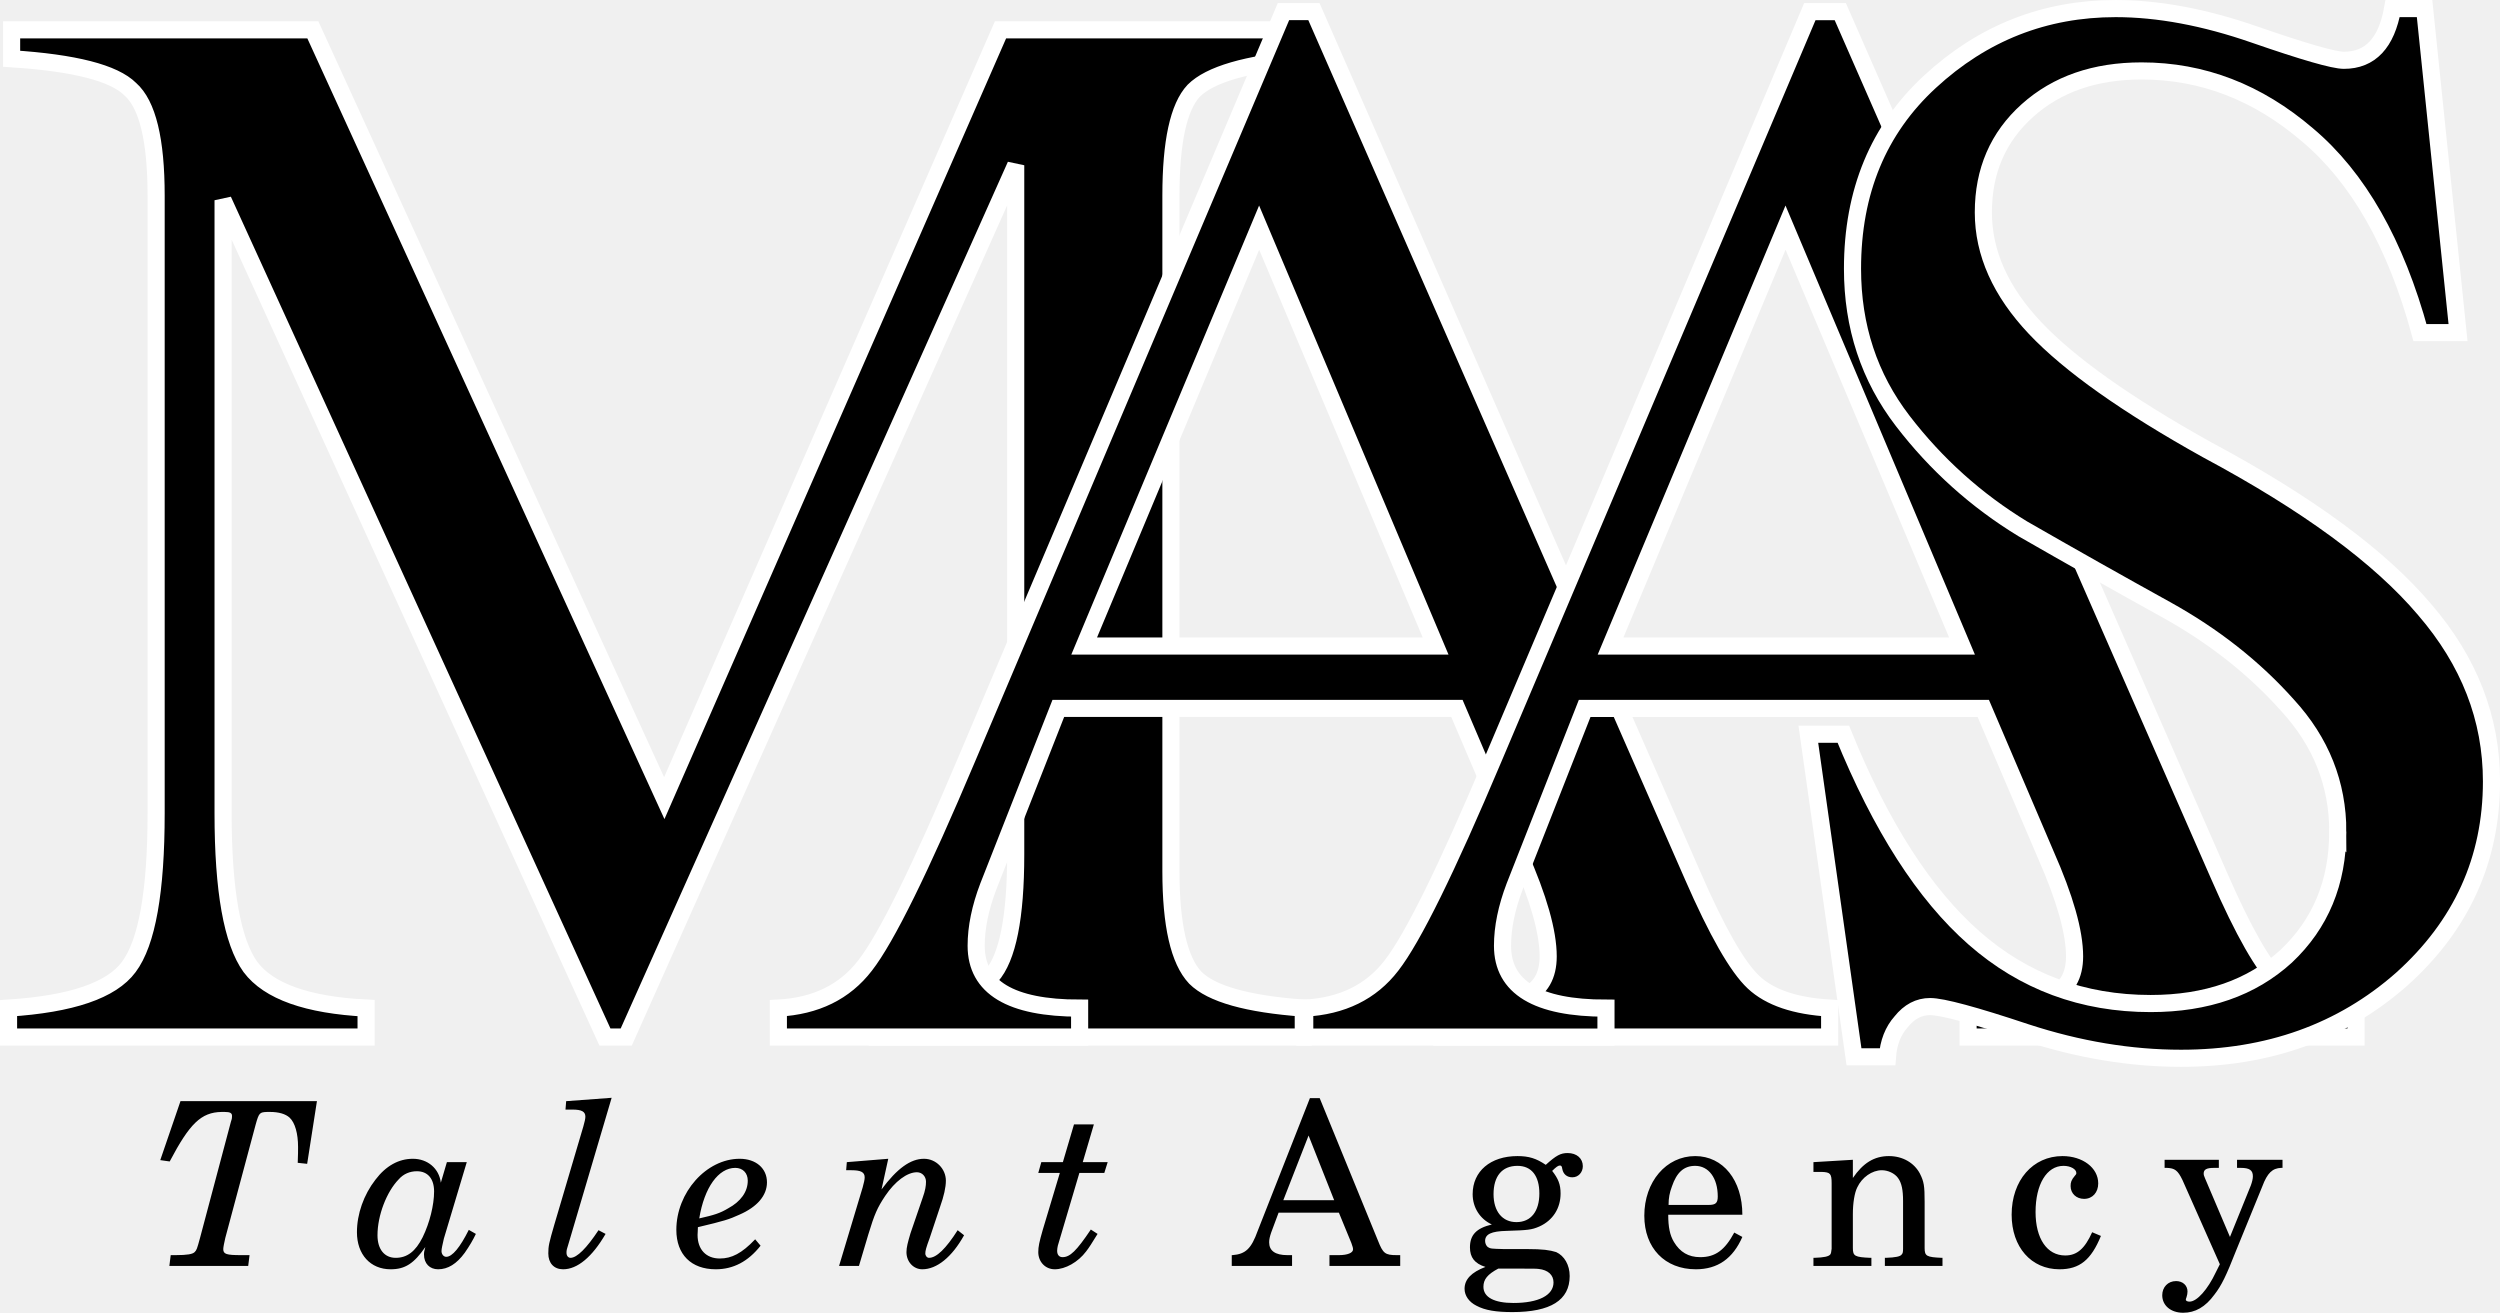
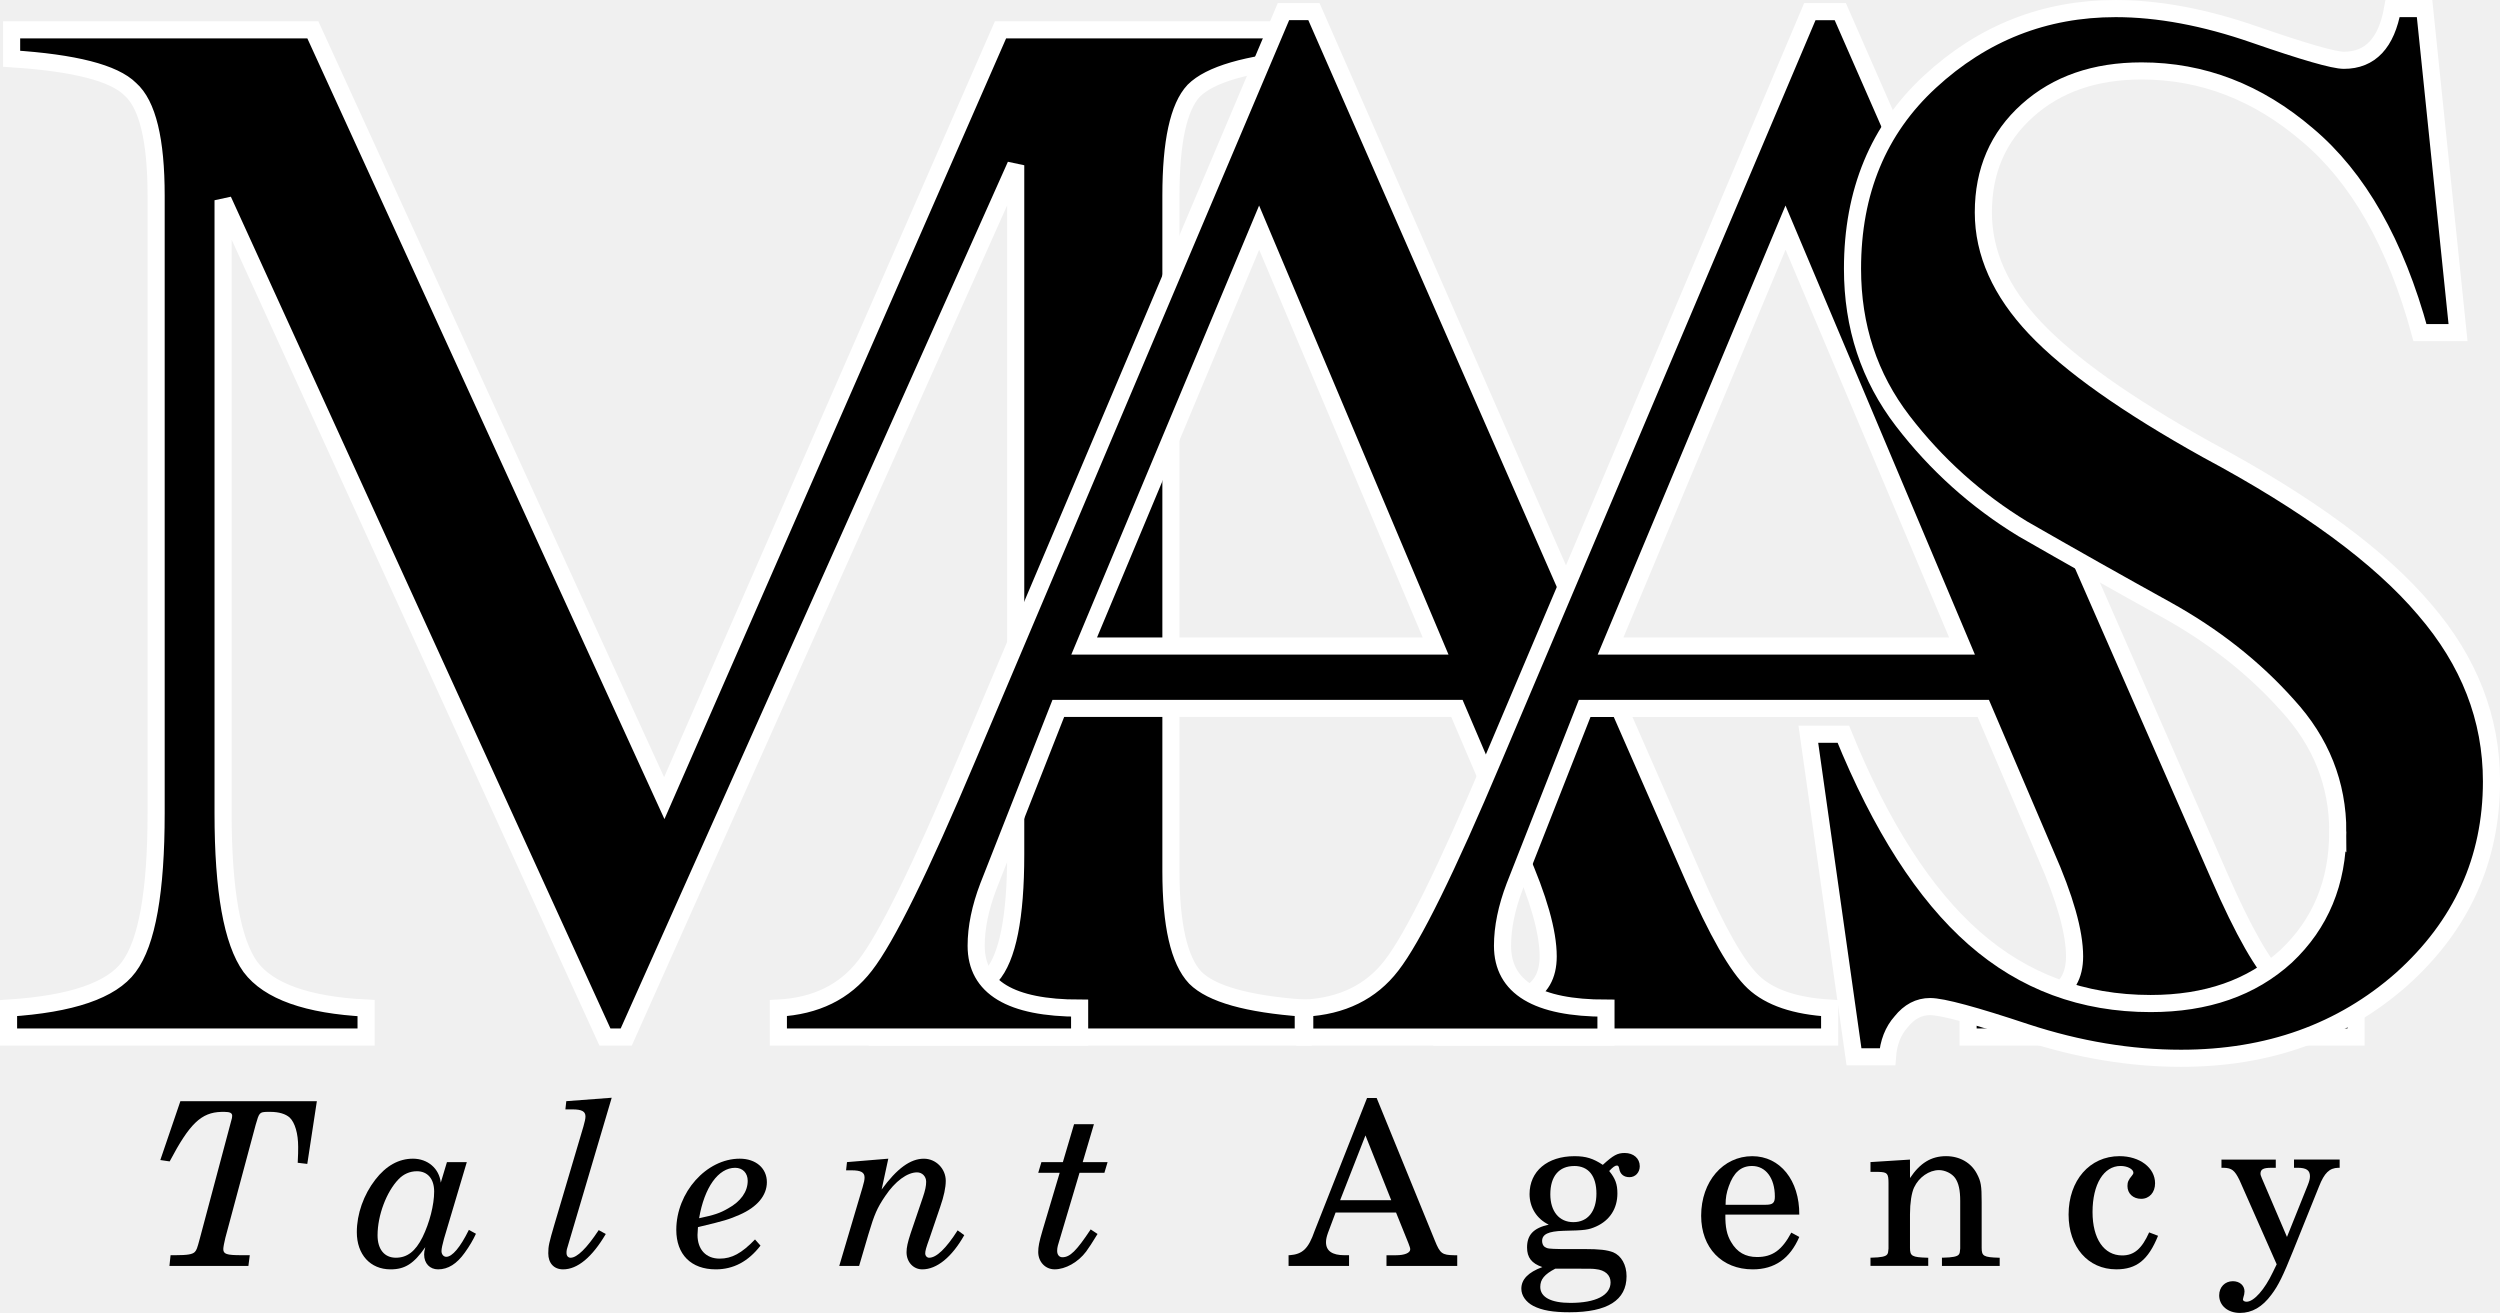
<svg xmlns="http://www.w3.org/2000/svg" width="115.94mm" height="60.889mm" viewBox="0 0 115.94 60.889" version="1.1" id="svg5">
  <defs id="defs2" />
  <g id="layer1" transform="translate(-50.91536,-31.32309)">
    <g aria-label="MAAS" id="text113" style="font-size:70.556px;line-height:1.25;letter-spacing:-26.458px;word-spacing:0px;stroke:#ffffff;stroke-width:0.794">
      <path d="M 98.02,38.987 79.958,79.416 H 78.97 L 61.261,40.61 v 28.434 q 0,5.362 1.27,7.126 1.27,1.693 5.362,1.905 V 79.416 H 51.312 v -1.341 q 4.374,-0.282 5.574,-1.905 1.27,-1.693 1.27,-7.126 V 40.398 q 0,-3.881 -1.199,-4.939 -1.129,-1.129 -5.503,-1.411 v -1.341 h 13.97 l 16.298,35.631 15.593,-35.631 h 14.041 v 1.341 q -3.951,0.353 -5.08,1.482 -1.058,1.129 -1.058,4.868 V 71.725 q 0,3.739 1.129,4.939 1.129,1.129 5.009,1.411 V 79.416 H 91.599 v -1.341 q 4.163,-0.282 5.292,-1.482 1.129,-1.27 1.129,-5.644 z" style="font-family:FreeSerif;-inkscape-font-specification:FreeSerif" id="path1141" />
      <path d="m 135.767,78.075 v 1.341 h -17.992 v -1.341 q 2.822,-0.071 3.881,-0.564 1.058,-0.494 1.058,-1.834 0,-1.693 -1.341,-4.727 L 118.481,64.176 H 99.996 l -3.246,8.255 q -0.564,1.482 -0.564,2.752 0,2.893 4.798,2.893 V 79.416 H 87.013 v -1.341 q 2.611,-0.141 4.022,-1.976 1.482,-1.905 4.727,-9.596 L 110.438,31.861 h 1.411 l 17.568,40.076 q 1.693,3.881 2.822,4.939 1.129,1.058 3.528,1.199 z M 101.195,61.283 h 16.298 l -8.184,-19.403 z" style="font-family:FreeSerif;-inkscape-font-specification:FreeSerif" id="path1143" />
      <path d="m 160.179,78.075 v 1.341 h -17.992 v -1.341 q 2.822,-0.071 3.881,-0.564 1.058,-0.494 1.058,-1.834 0,-1.693 -1.341,-4.727 l -2.893,-6.773 h -18.486 l -3.246,8.255 q -0.564,1.482 -0.564,2.752 0,2.893 4.798,2.893 v 1.341 h -13.97 v -1.341 q 2.611,-0.141 4.022,-1.976 1.482,-1.905 4.727,-9.596 l 14.676,-34.643 h 1.411 l 17.568,40.076 q 1.693,3.881 2.822,4.939 1.129,1.058 3.528,1.199 z M 125.607,61.283 h 16.298 L 133.721,41.88 Z" style="font-family:FreeSerif;-inkscape-font-specification:FreeSerif" id="path1145" />
      <path d="m 159.333,69.891 q 0,-3.316 -2.328,-5.856 -2.328,-2.611 -5.644,-4.445 -3.316,-1.834 -6.632,-3.739 -3.246,-1.976 -5.574,-5.009 -2.328,-3.034 -2.328,-7.056 0,-5.362 3.598,-8.678 3.669,-3.387 8.608,-3.387 2.963,0 6.421,1.199 3.457,1.199 4.163,1.199 1.834,0 2.258,-2.399 h 1.482 l 1.552,15.028 h -1.764 q -1.693,-6.209 -5.221,-9.172 -3.457,-2.963 -7.691,-2.963 -3.246,0 -5.292,1.834 -2.046,1.834 -2.046,4.727 0,2.822 2.399,5.362 2.399,2.54 7.973,5.644 6.985,3.739 10.089,7.408 3.104,3.598 3.104,7.973 0,5.433 -4.163,9.172 -4.163,3.669 -10.231,3.669 -3.528,0 -7.197,-1.199 -3.598,-1.199 -4.445,-1.199 -0.776,0 -1.341,0.706 -0.564,0.635 -0.635,1.623 h -1.552 l -2.117,-14.958 h 1.623 q 2.611,6.421 6.068,9.454 3.457,3.034 8.184,3.034 3.881,0 6.279,-2.187 2.399,-2.258 2.399,-5.786 z" style="font-family:FreeSerif;-inkscape-font-specification:FreeSerif" id="path1147" />
    </g>
-     <text xml:space="preserve" style="font-size:10.583px;line-height:1.25;font-family:FreeSerif;-inkscape-font-specification:FreeSerif;letter-spacing:2.646px;stroke-width:0.265" x="57.927" y="90.032" id="text1074">
-       <tspan id="tspan1072" style="font-style:italic;font-variant:normal;font-weight:normal;font-stretch:normal;font-family:C059;-inkscape-font-specification:'C059 Italic';stroke-width:0.265" x="57.927" y="90.032">Talent <tspan style="font-style:normal;font-variant:normal;font-weight:normal;font-stretch:normal;font-family:C059;-inkscape-font-specification:C059" id="tspan1078">Agency</tspan>
-       </tspan>
-     </text>
+     <g aria-label="Talent Agency" id="text1074" style="font-size:10.583px;line-height:1.25;font-family:FreeSerif;-inkscape-font-specification:FreeSerif;letter-spacing:2.646px;stroke-width:0.265">
+       <path d="m 65.61,82.391 h -6.329 l -0.931,2.73 0.434,0.064 c 0.921,-1.746 1.46,-2.275 2.402,-2.297 h 0.148 c 0.243,0 0.349,0.053 0.349,0.18 0,0.064 -0.011,0.127 -0.053,0.265 l -1.439,5.397 c -0.138,0.519 -0.159,0.561 -0.243,0.656 -0.106,0.106 -0.328,0.148 -0.889,0.148 h -0.233 l -0.053,0.497 h 3.662 l 0.064,-0.497 h -0.392 c -0.688,0 -0.836,-0.053 -0.836,-0.286 0,-0.085 0.042,-0.296 0.095,-0.519 l 1.408,-5.249 c 0.159,-0.561 0.18,-0.582 0.529,-0.593 h 0.148 c 0.402,0 0.709,0.095 0.9,0.265 0.243,0.233 0.392,0.741 0.392,1.355 0,0.233 0,0.317 -0.021,0.741 l 0.444,0.053 z" style="font-style:italic;font-family:C059;-inkscape-font-specification:'C059 Italic'" id="path1276" />
+       <path d="m 71.643,85.217 -0.286,0.952 c -0.074,-0.656 -0.603,-1.111 -1.291,-1.111 -0.656,0 -1.249,0.328 -1.746,0.974 -0.54,0.698 -0.857,1.587 -0.857,2.434 0,1.037 0.624,1.725 1.566,1.725 0.667,0 1.079,-0.265 1.609,-1.027 -0.042,0.159 -0.053,0.233 -0.053,0.339 0,0.413 0.265,0.688 0.646,0.688 0.466,0 0.868,-0.254 1.238,-0.773 0.222,-0.307 0.392,-0.603 0.519,-0.878 l -0.328,-0.18 c -0.402,0.815 -0.773,1.249 -1.048,1.249 -0.127,0 -0.222,-0.116 -0.222,-0.265 0,-0.116 0.042,-0.296 0.116,-0.571 l 1.058,-3.556 z m -1.397,0.423 c 0.497,0 0.804,0.349 0.804,0.942 0,0.614 -0.212,1.45 -0.54,2.117 -0.328,0.656 -0.709,0.952 -1.238,0.952 -0.529,0 -0.847,-0.392 -0.847,-1.037 0,-0.931 0.413,-2.021 0.974,-2.603 0.233,-0.243 0.529,-0.37 0.847,-0.37 z" style="font-style:italic;font-family:C059;-inkscape-font-specification:'C059 Italic'" id="path1278" />
+       <path d="m 79.284,82.232 -2.106,0.159 -0.042,0.381 h 0.328 c 0.434,0 0.603,0.095 0.603,0.328 0,0.106 -0.032,0.243 -0.095,0.466 l -1.344,4.54 c -0.254,0.868 -0.286,1.005 -0.286,1.344 0,0.455 0.265,0.741 0.688,0.741 0.667,0 1.344,-0.561 1.979,-1.64 l -0.328,-0.18 c -0.55,0.836 -1.005,1.281 -1.302,1.281 -0.116,0 -0.191,-0.085 -0.191,-0.222 0,-0.127 0,-0.138 0.138,-0.582 z" style="font-style:italic;font-family:C059;-inkscape-font-specification:'C059 Italic'" id="path1280" />
+       <path d="m 85.93,88.804 c -0.624,0.646 -1.079,0.889 -1.64,0.889 -0.635,0 -1.027,-0.423 -1.027,-1.101 0,-0.074 0.011,-0.222 0.021,-0.36 1.249,-0.296 1.439,-0.36 1.926,-0.571 0.825,-0.36 1.27,-0.9 1.27,-1.513 0,-0.646 -0.508,-1.09 -1.259,-1.09 -1.545,0 -2.942,1.566 -2.942,3.302 0,1.143 0.688,1.831 1.831,1.831 0.815,0 1.503,-0.36 2.074,-1.101 z m -2.593,-0.984 c 0.243,-1.429 0.889,-2.339 1.672,-2.339 0.349,0 0.582,0.243 0.582,0.603 0,0.508 -0.328,0.963 -0.91,1.281 -0.381,0.222 -0.646,0.307 -1.344,0.455 z" style="font-style:italic;font-family:C059;-inkscape-font-specification:'C059 Italic'" id="path1282" />
+       <path d="m 92.111,85.058 -1.916,0.159 -0.042,0.381 h 0.254 c 0.434,0 0.603,0.095 0.603,0.328 0,0.106 -0.021,0.222 -0.095,0.466 l -1.079,3.641 h 0.921 L 91.19,88.561 c 0.275,-0.921 0.402,-1.217 0.783,-1.778 0.455,-0.677 1.016,-1.09 1.471,-1.09 0.243,0 0.423,0.191 0.423,0.434 0,0.191 -0.042,0.402 -0.159,0.741 l -0.561,1.651 c -0.138,0.423 -0.19,0.656 -0.19,0.878 0,0.455 0.317,0.794 0.73,0.794 0.677,0 1.376,-0.571 1.947,-1.587 l -0.307,-0.222 c -0.54,0.847 -0.984,1.27 -1.323,1.27 -0.095,0 -0.18,-0.085 -0.18,-0.201 0,-0.116 0.032,-0.243 0.201,-0.709 l 0.497,-1.46 c 0.169,-0.487 0.254,-0.889 0.254,-1.196 0,-0.561 -0.455,-1.027 -1.016,-1.027 -0.624,0 -1.249,0.455 -1.958,1.429 z" style="font-style:italic;font-family:C059;-inkscape-font-specification:'C059 Italic'" id="path1284" />
+       <path d="m 101.647,83.46 h -0.921 l -0.519,1.757 h -0.995 l -0.148,0.497 h 0.995 l -0.794,2.667 c -0.159,0.54 -0.201,0.762 -0.201,1.005 0,0.455 0.328,0.804 0.762,0.804 0.497,0 1.09,-0.328 1.46,-0.825 0.148,-0.201 0.254,-0.37 0.529,-0.815 l -0.318,-0.212 c -0.667,1.005 -0.963,1.291 -1.312,1.291 -0.148,0 -0.243,-0.116 -0.243,-0.296 0,-0.085 0.011,-0.159 0.032,-0.243 l 1.005,-3.376 h 1.154 l 0.148,-0.497 h -1.154 z" style="font-style:italic;font-family:C059;-inkscape-font-specification:'C059 Italic'" id="path1286" />
+       <path d="m 114.759,82.243 h -0.445 l -2.434,6.17 c -0.286,0.825 -0.561,1.079 -1.164,1.122 h -0.042 v 0.497 h 2.805 v -0.497 h -0.212 c -0.572,0 -0.857,-0.201 -0.857,-0.603 0,-0.138 0.032,-0.265 0.095,-0.444 l 0.349,-0.931 h 2.805 l 0.572,1.418 c 0.064,0.169 0.085,0.233 0.085,0.286 0,0.169 -0.265,0.275 -0.656,0.275 h -0.445 v 0.497 h 3.281 v -0.497 h -0.148 c -0.55,-0.011 -0.646,-0.074 -0.889,-0.677 z m -0.519,1.736 1.196,3.006 h -2.371 z" style="font-family:C059;-inkscape-font-specification:C059" id="path1288" />
+       <path d="m 123.3,89.249 c -0.582,-0.011 -0.614,-0.021 -0.741,-0.095 -0.074,-0.042 -0.127,-0.159 -0.127,-0.275 0,-0.317 0.286,-0.455 0.995,-0.476 0.995,-0.021 1.154,-0.042 1.513,-0.201 0.635,-0.286 0.984,-0.836 0.984,-1.535 0,-0.423 -0.095,-0.688 -0.381,-1.037 0.18,-0.19 0.275,-0.254 0.36,-0.254 0.053,0 0.085,0.032 0.106,0.148 0.042,0.254 0.212,0.392 0.476,0.392 0.275,0 0.476,-0.222 0.476,-0.508 0,-0.36 -0.286,-0.614 -0.698,-0.614 -0.339,0 -0.529,0.106 -1.016,0.55 -0.445,-0.296 -0.783,-0.402 -1.312,-0.402 -1.259,0 -2.085,0.698 -2.085,1.757 0,0.624 0.339,1.154 0.889,1.418 -0.709,0.159 -1.005,0.476 -1.005,1.058 0,0.466 0.212,0.741 0.709,0.91 -0.656,0.243 -0.974,0.571 -0.974,1.005 0,0.317 0.212,0.614 0.55,0.794 0.413,0.212 0.921,0.296 1.683,0.296 1.767,0 2.646,-0.561 2.646,-1.672 0,-0.529 -0.243,-0.952 -0.624,-1.111 -0.286,-0.106 -0.624,-0.148 -1.344,-0.148 z m 0.624,-3.852 c 0.656,0 1.027,0.455 1.027,1.281 0,0.825 -0.402,1.323 -1.069,1.323 -0.656,0 -1.069,-0.497 -1.069,-1.291 0,-0.836 0.402,-1.312 1.111,-1.312 z m -0.095,4.762 c 0.878,0 0.942,0 1.09,0.021 0.434,0.042 0.688,0.275 0.688,0.614 0,0.603 -0.688,0.952 -1.863,0.952 -0.9,0 -1.397,-0.265 -1.397,-0.741 0,-0.349 0.19,-0.582 0.698,-0.847 z" style="font-family:C059;-inkscape-font-specification:C059" id="path1290" />
+       <path d="m 134.359,87.651 c 0.011,-1.587 -0.889,-2.709 -2.18,-2.709 -1.355,0 -2.371,1.175 -2.371,2.762 0,1.492 0.963,2.487 2.392,2.487 1.016,0 1.725,-0.497 2.159,-1.503 l -0.37,-0.201 c -0.434,0.815 -0.878,1.132 -1.587,1.132 -0.54,0 -0.931,-0.222 -1.206,-0.698 -0.191,-0.317 -0.275,-0.688 -0.265,-1.27 z m -3.418,-0.455 c 0,-0.328 0.042,-0.561 0.148,-0.857 0.222,-0.635 0.561,-0.942 1.079,-0.942 0.635,0 1.058,0.561 1.058,1.418 0,0.296 -0.095,0.381 -0.434,0.381 z" style="font-family:C059;-inkscape-font-specification:C059" id="path1292" />
+       <path d="m 139.492,85.1 -1.831,0.116 v 0.455 h 0.381 c 0.402,0.011 0.455,0.074 0.455,0.529 v 2.529 0.254 0.243 c -0.011,0.159 -0.021,0.222 -0.064,0.275 -0.074,0.095 -0.275,0.138 -0.73,0.148 h -0.042 v 0.381 h 2.678 V 89.651 h -0.042 c -0.709,-0.021 -0.804,-0.074 -0.804,-0.455 V 88.73 87.63 c 0,-0.519 0.074,-0.995 0.191,-1.238 0.222,-0.476 0.699,-0.804 1.154,-0.804 0.275,0 0.593,0.148 0.751,0.37 0.159,0.233 0.233,0.55 0.233,1.058 v 1.714 0.497 c -0.011,0.159 -0.021,0.222 -0.064,0.275 -0.074,0.095 -0.286,0.138 -0.741,0.148 h -0.042 v 0.381 h 2.678 V 89.651 h -0.042 c -0.699,-0.021 -0.794,-0.074 -0.794,-0.455 v -0.466 -1.662 c 0,-0.762 -0.032,-0.952 -0.222,-1.312 -0.265,-0.508 -0.794,-0.815 -1.429,-0.815 -0.688,0 -1.206,0.317 -1.672,1.016 z" style="font-family:C059;-inkscape-font-specification:C059" id="path1294" />
+       <path d="m 150.584,88.476 c -0.339,0.762 -0.699,1.069 -1.249,1.069 -0.847,0 -1.376,-0.773 -1.376,-2.011 0,-1.291 0.519,-2.138 1.302,-2.138 0.318,0 0.593,0.148 0.593,0.317 0,0.032 -0.011,0.064 -0.064,0.127 -0.169,0.201 -0.212,0.307 -0.212,0.487 0,0.349 0.265,0.593 0.635,0.593 0.381,0 0.646,-0.296 0.646,-0.72 0,-0.72 -0.709,-1.259 -1.651,-1.259 -1.376,0 -2.36,1.122 -2.36,2.709 0,1.503 0.9,2.54 2.212,2.54 0.942,0 1.482,-0.434 1.937,-1.556 z" style="font-family:C059;-inkscape-font-specification:C059" id="path1296" />
+       <path d="m 156.976,88.688 -1.164,-2.72 c -0.042,-0.106 -0.064,-0.159 -0.064,-0.212 0,-0.201 0.127,-0.275 0.487,-0.275 h 0.222 v -0.381 h -2.519 v 0.381 h 0.116 c 0.36,0.011 0.497,0.116 0.72,0.571 l 1.725,3.905 -0.18,0.37 c -0.381,0.804 -0.878,1.365 -1.217,1.365 -0.095,0 -0.169,-0.042 -0.169,-0.106 0,-0.021 0.011,-0.053 0.021,-0.095 0.032,-0.095 0.053,-0.19 0.053,-0.275 0,-0.275 -0.222,-0.476 -0.54,-0.476 -0.37,0 -0.635,0.275 -0.635,0.656 0,0.476 0.402,0.815 0.963,0.815 0.561,0 1.037,-0.275 1.46,-0.847 0.328,-0.434 0.54,-0.878 1.005,-2.032 l 1.206,-2.995 c 0.243,-0.614 0.476,-0.847 0.889,-0.857 h 0.064 v -0.381 h -2.117 v 0.381 h 0.169 c 0.402,0 0.571,0.116 0.571,0.392 0,0.116 -0.032,0.243 -0.106,0.423 z" style="font-family:C059;-inkscape-font-specification:C059" id="path1298" />
+     </g>
  </g>
</svg>
